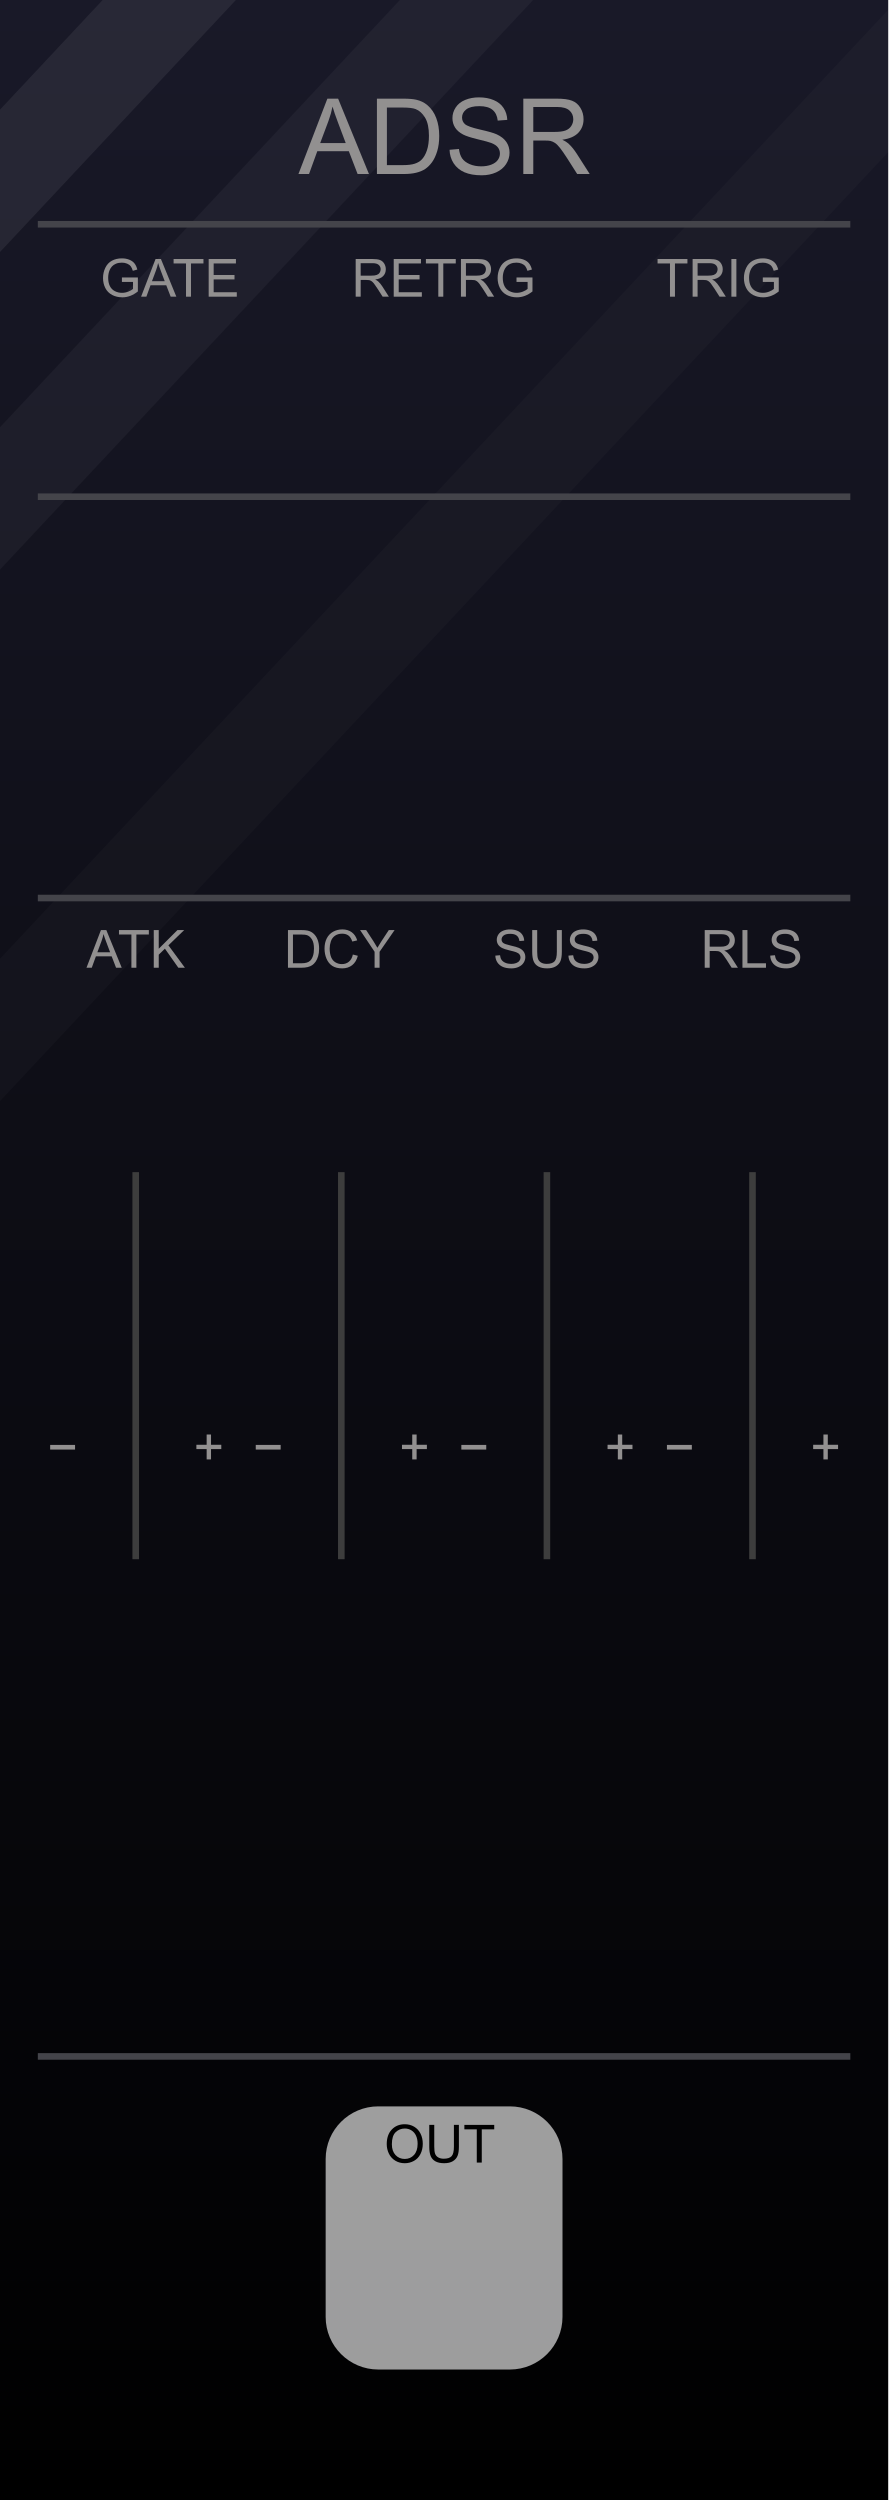
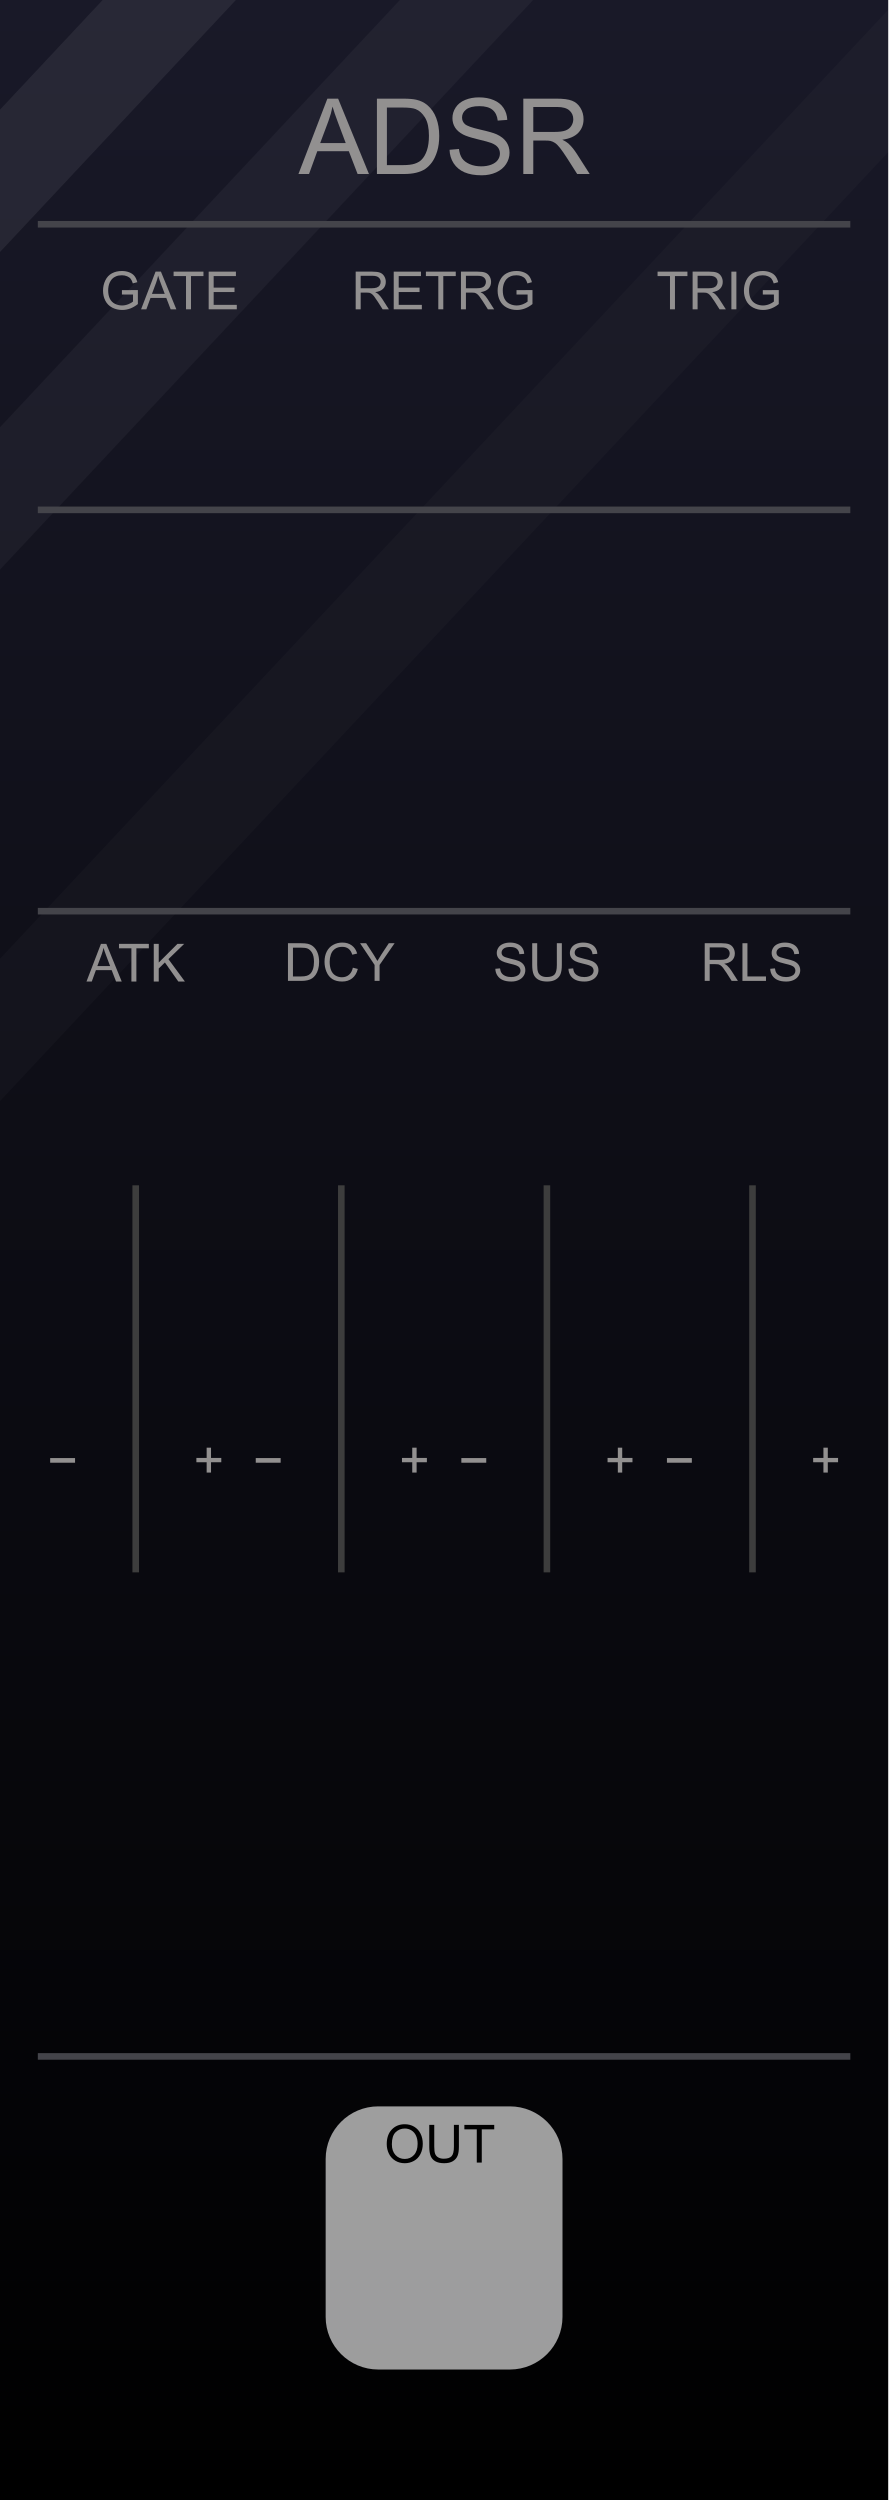
<svg xmlns="http://www.w3.org/2000/svg" xmlns:xlink="http://www.w3.org/1999/xlink" width="135" height="380" viewBox="0 0 135 380" version="1.1" id="svg234">
  <defs id="defs7">
    <linearGradient id="f579ce23-d3b6-4c4c-8ef7-aa63d04ab5fb" x1="67.5" x2="67.5" y2="380" gradientUnits="userSpaceOnUse">
      <stop offset="0" stop-color="#ebebeb" id="stop2" />
      <stop offset="1" stop-color="#e1e1e1" id="stop4" />
    </linearGradient>
    <linearGradient id="linearGradient22215-5">
      <stop style="stop-color:#000000;stop-opacity:1" offset="0" id="stop22211" />
      <stop style="stop-color:#191928;stop-opacity:1" offset="1" id="stop22213" />
    </linearGradient>
    <linearGradient id="SVGID_3_" gradientUnits="userSpaceOnUse" x1="520.135" y1="-5410.4" x2="530.864" y2="-5410.4" gradientTransform="rotate(90,-2442.45,-2960.45)">
      <stop offset="0.011" style="stop-color:#4C4C4C" id="stop45383" />
      <stop offset="0.67" style="stop-color:#3b3b3b;stop-opacity:0" id="stop45385" />
    </linearGradient>
    <linearGradient id="SVGID_1_" gradientUnits="userSpaceOnUse" x1="519" y1="-5410.4" x2="532" y2="-5410.4" gradientTransform="rotate(90,-2442.45,-2960.45)">
      <stop offset="0.006" style="stop-color:#303030" id="stop45369" />
      <stop offset="1" style="stop-color:#222222" id="stop45371" />
    </linearGradient>
    <linearGradient id="SVGID_2_" gradientUnits="userSpaceOnUse" x1="519.687" y1="-5410.4" x2="531.311" y2="-5410.4" gradientTransform="rotate(90,-2442.45,-2960.45)">
      <stop offset="0.011" style="stop-color:#636363" id="stop45376" />
      <stop offset="1" style="stop-color:#2B2B2B" id="stop45378" />
    </linearGradient>
    <linearGradient id="SVGID_3_-3" gradientUnits="userSpaceOnUse" x1="520.135" y1="-5410.4" x2="530.864" y2="-5410.4" gradientTransform="rotate(90,-2442.45,-2960.45)">
      <stop offset="0.011" style="stop-color:#4C4C4C" id="stop45383-1" />
      <stop offset="1" style="stop-color:#3B3B3B" id="stop45385-69" />
    </linearGradient>
    <linearGradient xlink:href="#linearGradient22215-5" id="linearGradient22217-5-1" x1="105" y1="380" x2="105" y2="0" gradientUnits="userSpaceOnUse" />
    <linearGradient xlink:href="#linearGradient22215-5" id="linearGradient9210" gradientUnits="userSpaceOnUse" x1="105" y1="380" x2="105" y2="0" />
  </defs>
  <g id="a880682b-bf4b-4195-9628-f8dfcc5b9c54" data-name="components" style="display:none">
    <rect id="ab5ee119-db88-4c0a-b544-98ddc49f703d" data-name="Screen" y="38.5" width="135" height="62.654" x="0" style="fill:#ffff00" />
    <circle id="a34a1070-e33c-4a7d-8dd8-80f7c67238fa" data-name="Gate#PJ301MPort" cx="51.5" cy="334" r="5" style="fill:#00ff00" />
    <circle id="e83a2553-394f-46c4-9dd4-69738d244869" data-name="Push#LEDLightBezel" cx="19.5" cy="334" r="5" style="fill:#ff0000" />
    <circle id="bd9d2beb-2c1f-450c-8925-25eba9ed4dd8" data-name="Retr#PJ301MPort" cx="83.5" cy="334" r="5" style="fill:#00ff00" />
    <circle id="b0fa041b-766d-483b-b0b4-46f0a3f397ff" data-name="Env#PJ301MPort" cx="115.509" cy="334" r="5" style="fill:#0000ff" />
    <circle id="fd381afe-4898-4e53-9d2a-61ff80d03859" data-name="AttCv#Trimpot" cx="19.5" cy="238" r="5" style="fill:#ff0000" />
    <circle id="a59e13db-6d78-4194-9b2c-dad609d67b41" data-name="Att#PJ301MPort" cx="19.5" cy="286.069" r="5" style="fill:#00ff00" />
    <circle id="b48371bf-e56b-460e-b438-9049a8146ac4" data-name="DecCv#Trimpot" cx="51.5" cy="238.082" r="5" style="fill:#ff0000" />
    <circle id="b9290d31-0c66-4f70-bbfd-31c2f29746b6" data-name="Dec#PJ301MPort" cx="51.5" cy="286" r="5" style="fill:#00ff00" />
    <circle id="aa240608-90f6-41f4-ac39-937ee32e1f97" data-name="SusCv#Trimpot" cx="83.5" cy="238" r="5" style="fill:#ff0000" />
    <circle id="be6d7bb0-e9e0-4688-9197-8579c00475b6" data-name="Sus#PJ301MPort" cx="83.5" cy="286.081" r="5" style="fill:#00ff00" />
    <circle id="a33e1a5d-e8e8-4217-b080-7016d4bc587c" data-name="RelCv#Trimpot" cx="115.509" cy="238" r="5" style="fill:#ff0000" />
    <circle id="a531fdcc-d68c-48e2-86f9-4653d46e4ffd" data-name="Rel#PJ301MPort" cx="115.509" cy="286.093" r="5" style="fill:#00ff00" />
    <circle id="b5946785-bde9-4a5c-ac97-d646335e921a" data-name="Att#LEDSlider" cx="19.5" cy="163.743" r="5" style="fill:#ff0000" />
    <circle id="b18e375d-9120-4c5a-a462-a8053e84cfc7" data-name="Dec#LEDSlider" cx="51.5" cy="163.743" r="5" style="fill:#ff0000" />
    <circle id="ab6655bd-993d-477d-a340-d9bc0aaa3841" data-name="Sus#LEDSlider" cx="83.5" cy="163.743" r="5" style="fill:#ff0000" />
    <circle id="b9b88a15-28d1-4553-a102-cc073da811f2" data-name="Rel#LEDSlider" cx="115.5" cy="163.743" r="5" style="fill:#ff0000" />
  </g>
  <g id="b3947816-d40f-41db-852f-d14f402c3ab2-9-4" data-name="FND BG" style="fill:url(#linearGradient22217-5-1);fill-opacity:1" transform="scale(1.285714,1)">
    <rect width="105" height="380" id="rect9-9-5-1" style="fill:url(#linearGradient9210);fill-opacity:1" x="0" y="0" />
  </g>
  <rect style="opacity:0.02;fill:#ffffff;stroke-width:0.638" id="rect18523-6" width="199.614" height="21.633" x="0" y="145.736" transform="matrix(0.6833506,-0.7300904,0,1,0,0)" />
  <path id="rect18523-8-7" style="opacity:0.04;fill:#ffffff;stroke-width:0.528" d="M 60.787,0 0,64.945 V 86.578 L 81.035,0 Z" />
  <path id="rect18523-8-8-5" style="opacity:0.07;fill:#ffffff;stroke-width:0.528" d="M 15.604,0 0,16.672 V 38.305 L 35.852,0 Z" />
  <rect style="fill:#44444a;fill-opacity:1;stroke-width:0.079" id="rect8523-8-1-0-7" width="123.5" height="1" x="5.75" y="33.588" />
  <rect style="fill:#44444a;fill-opacity:1;stroke-width:0.079" id="rect8523-8-1-1-8-2" width="123.5" height="1" x="5.75" y="312.076" />
  <g aria-label="ADSR" id="text14110-1-2-2-5" style="font-size:16px;line-height:1.25;fill:#929090" transform="translate(1.371094)">
    <path d="m 43.992,26.449 4.398,-11.453 h 1.633 l 4.688,11.453 h -1.727 l -1.336,-3.469 h -4.789 l -1.258,3.469 z m 3.305,-4.703 h 3.883 l -1.195,-3.172 q -0.547,-1.445 -0.812,-2.375 -0.219,1.102 -0.617,2.188 z" style="font-family:Arial;-inkscape-font-specification:Arial;text-align:center;text-anchor:middle" id="path39308" />
    <path d="M 55.922,26.449 V 14.996 h 3.945 q 1.336,0 2.039,0.164 0.984,0.227 1.68,0.82 0.906,0.766 1.352,1.961 0.453,1.188 0.453,2.719 0,1.305 -0.305,2.312 -0.305,1.008 -0.781,1.672 -0.477,0.656 -1.047,1.039 -0.562,0.375 -1.367,0.57 -0.797,0.195 -1.836,0.195 z M 57.438,25.097 h 2.445 q 1.133,0 1.773,-0.211 0.648,-0.211 1.031,-0.594 0.539,-0.539 0.836,-1.445 0.305,-0.914 0.305,-2.211 0,-1.797 -0.594,-2.758 -0.586,-0.969 -1.43,-1.297 -0.609,-0.234 -1.961,-0.234 H 57.438 Z" style="font-family:Arial;-inkscape-font-specification:Arial;text-align:center;text-anchor:middle" id="path39310" />
    <path d="m 66.961,22.769 1.43,-0.125 q 0.102,0.859 0.469,1.414 0.375,0.547 1.156,0.891 0.781,0.336 1.758,0.336 0.867,0 1.531,-0.258 0.664,-0.258 0.984,-0.703 0.328,-0.453 0.328,-0.984 0,-0.539 -0.312,-0.938 -0.312,-0.406 -1.031,-0.68 -0.461,-0.18 -2.039,-0.555 -1.578,-0.383 -2.211,-0.719 -0.82,-0.43 -1.227,-1.062 -0.398,-0.641 -0.398,-1.43 0,-0.867 0.492,-1.617 0.492,-0.758 1.438,-1.148 0.945,-0.391 2.102,-0.391 1.273,0 2.242,0.414 0.977,0.406 1.5,1.203 0.523,0.797 0.562,1.805 l -1.453,0.109 q -0.117,-1.086 -0.797,-1.641 -0.672,-0.555 -1.992,-0.555 -1.375,0 -2.008,0.508 -0.625,0.5 -0.625,1.211 0,0.617 0.445,1.016 0.438,0.398 2.281,0.82 1.852,0.414 2.539,0.727 1,0.461 1.477,1.172 0.477,0.703 0.477,1.625 0,0.914 -0.523,1.727 -0.523,0.805 -1.508,1.258 -0.977,0.445 -2.203,0.445 -1.555,0 -2.609,-0.453 -1.047,-0.453 -1.648,-1.359 -0.594,-0.914 -0.625,-2.062 z" style="font-family:Arial;-inkscape-font-specification:Arial;text-align:center;text-anchor:middle" id="path39312" />
    <path d="M 78.172,26.449 V 14.996 H 83.25 q 1.531,0 2.328,0.312 0.797,0.305 1.273,1.086 0.477,0.781 0.477,1.727 0,1.219 -0.789,2.055 -0.789,0.836 -2.438,1.062 0.602,0.289 0.914,0.57 0.664,0.609 1.258,1.523 l 1.992,3.117 h -1.906 L 84.844,24.066 q -0.664,-1.031 -1.094,-1.578 -0.43,-0.547 -0.773,-0.766 -0.336,-0.219 -0.688,-0.305 -0.258,-0.055 -0.844,-0.055 H 79.688 v 5.086 z M 79.688,20.051 h 3.258 q 1.039,0 1.625,-0.211 0.586,-0.219 0.891,-0.688 0.305,-0.477 0.305,-1.031 0,-0.812 -0.594,-1.336 -0.586,-0.523 -1.859,-0.523 h -3.625 z" style="font-family:Arial;-inkscape-font-specification:Arial;text-align:center;text-anchor:middle" id="path39314" />
  </g>
  <g id="g928" transform="translate(-7.6293945e-6)">
    <rect rx="8" y="320.168" x="49.5" height="40" width="36" id="rect25890-0-7-1-0-1-4" style="fill:#d0d0d0;fill-opacity:0.753" />
    <g style="font-size:8px;line-height:1.25;fill:#000000;fill-opacity:1" id="text14110-5-6-8-3-8-5-5-9" aria-label="OUT">
      <path id="path39490" style="font-family:Arial;-inkscape-font-specification:Arial;text-align:end;text-anchor:end;fill:#000000;fill-opacity:1" d="m 58.783,325.922 q 0,-1.426 0.766,-2.23 0.766,-0.809 1.977,-0.809 0.793,0 1.43,0.379 0.637,0.379 0.969,1.059 0.336,0.676 0.336,1.535 0,0.871 -0.352,1.559 -0.352,0.688 -0.996,1.043 -0.645,0.352 -1.391,0.352 -0.809,0 -1.445,-0.391 -0.637,-0.391 -0.965,-1.066 -0.328,-0.676 -0.328,-1.43 z m 0.781,0.012 q 0,1.035 0.555,1.633 0.559,0.594 1.398,0.594 0.855,0 1.406,-0.602 0.555,-0.602 0.555,-1.707 0,-0.699 -0.238,-1.219 -0.234,-0.523 -0.691,-0.809 -0.453,-0.289 -1.02,-0.289 -0.805,0 -1.387,0.555 -0.578,0.551 -0.578,1.844 z" />
      <path id="path39492" style="font-family:Arial;-inkscape-font-specification:Arial;text-align:end;text-anchor:end;fill:#000000;fill-opacity:1" d="m 68.994,322.984 h 0.758 v 3.309 q 0,0.863 -0.195,1.371 -0.195,0.508 -0.707,0.828 -0.508,0.316 -1.336,0.316 -0.805,0 -1.316,-0.277 -0.512,-0.277 -0.73,-0.801 -0.219,-0.527 -0.219,-1.438 v -3.309 h 0.758 v 3.305 q 0,0.746 0.137,1.102 0.141,0.352 0.477,0.543 0.34,0.191 0.828,0.191 0.836,0 1.191,-0.379 0.355,-0.379 0.355,-1.457 z" />
      <path id="path39494" style="font-family:Arial;-inkscape-font-specification:Arial;text-align:end;text-anchor:end;fill:#000000;fill-opacity:1" d="M 72.471,328.711 V 323.66 h -1.887 v -0.676 h 4.539 V 323.66 h -1.895 v 5.051 z" />
    </g>
  </g>
-   <g aria-label="ATK" id="text14110-5-6-7-9-6-2-1" style="font-size:8px;line-height:1.25;fill:#929090" transform="translate(1.896896)">
+   <g aria-label="ATK" id="text14110-5-6-7-9-6-2-1" style="font-size:8px;line-height:1.25;fill:#929090" transform="translate(1.896896,2.09808)">
    <path d="m 11.248,147.096 2.199,-5.727 h 0.816 l 2.344,5.727 h -0.863 l -0.668,-1.734 h -2.395 l -0.629,1.734 z m 1.652,-2.352 h 1.941 l -0.598,-1.586 q -0.273,-0.723 -0.406,-1.188 -0.109,0.551 -0.309,1.094 z" style="font-family:Arial;-inkscape-font-specification:Arial;text-align:center;text-anchor:middle" id="path39364" />
    <path d="m 18.076,147.096 v -5.051 h -1.887 v -0.676 h 4.539 v 0.676 h -1.895 v 5.051 z" style="font-family:Arial;-inkscape-font-specification:Arial;text-align:center;text-anchor:middle" id="path39366" />
    <path d="m 21.474,147.096 v -5.727 h 0.758 v 2.84 l 2.844,-2.84 h 1.027 l -2.402,2.32 2.508,3.406 h -1 l -2.039,-2.898 -0.938,0.914 v 1.984 z" style="font-family:Arial;-inkscape-font-specification:Arial;text-align:center;text-anchor:middle" id="path39368" />
  </g>
-   <g aria-label="DCY" id="text14110-5-6-7-9-6-2-1-0" style="font-size:8px;line-height:1.25;fill:#929090" transform="matrix(1.000004,0,0,1,0.8557132,0)">
+   <g aria-label="DCY" id="text14110-5-6-7-9-6-2-1-0" style="font-size:8px;line-height:1.25;fill:#929090" transform="matrix(1.000004,0,0,1,0.8557132,2)">
    <path d="m 42.914,147.096 v -5.727 h 1.973 q 0.668,0 1.02,0.082 0.492,0.113 0.84,0.41 0.453,0.383 0.676,0.98 0.227,0.594 0.227,1.359 0,0.652 -0.152,1.156 -0.152,0.504 -0.391,0.836 -0.238,0.328 -0.523,0.52 -0.281,0.188 -0.684,0.285 -0.398,0.098 -0.918,0.098 z m 0.758,-0.676 h 1.223 q 0.566,0 0.887,-0.105 0.324,-0.105 0.516,-0.297 0.27,-0.27 0.418,-0.723 0.152,-0.457 0.152,-1.105 0,-0.898 -0.297,-1.379 -0.293,-0.484 -0.715,-0.648 -0.305,-0.117 -0.98,-0.117 h -1.203 z" style="font-family:Arial;-inkscape-font-specification:Arial;text-align:center;text-anchor:middle" id="path39371" />
    <path d="m 52.777,145.088 0.758,0.191 q -0.238,0.934 -0.859,1.426 -0.617,0.488 -1.512,0.488 -0.926,0 -1.508,-0.375 -0.578,-0.379 -0.883,-1.094 -0.301,-0.715 -0.301,-1.535 0,-0.895 0.34,-1.559 0.344,-0.668 0.973,-1.012 0.633,-0.348 1.391,-0.348 0.859,0 1.445,0.438 0.586,0.438 0.816,1.23 l -0.746,0.176 q -0.199,-0.625 -0.578,-0.91 -0.379,-0.285 -0.953,-0.285 -0.66,0 -1.105,0.316 -0.441,0.316 -0.621,0.852 -0.18,0.531 -0.18,1.098 0,0.73 0.211,1.277 0.215,0.543 0.664,0.812 0.449,0.27 0.973,0.27 0.637,0 1.078,-0.367 0.441,-0.367 0.598,-1.09 z" style="font-family:Arial;-inkscape-font-specification:Arial;text-align:center;text-anchor:middle" id="path39373" />
    <path d="m 56.082,147.096 v -2.426 l -2.207,-3.301 h 0.922 l 1.129,1.727 q 0.312,0.484 0.582,0.969 0.258,-0.449 0.625,-1.012 l 1.109,-1.684 h 0.883 l -2.285,3.301 v 2.426 z" style="font-family:Arial;-inkscape-font-specification:Arial;text-align:center;text-anchor:middle" id="path39375" />
  </g>
-   <g aria-label="SUS" id="text14110-5-6-7-9-6-2-1-0-3" style="font-size:8px;line-height:1.25;fill:#929090" transform="translate(0.412489)">
+   <g aria-label="SUS" id="text14110-5-6-7-9-6-2-1-0-3" style="font-size:8px;line-height:1.25;fill:#929090" transform="translate(0.412489,2)">
    <path d="m 74.877,145.256 0.715,-0.062 q 0.051,0.43 0.234,0.707 0.188,0.273 0.578,0.445 0.391,0.168 0.879,0.168 0.434,0 0.766,-0.129 0.332,-0.129 0.492,-0.352 0.164,-0.227 0.164,-0.492 0,-0.27 -0.156,-0.469 -0.156,-0.203 -0.516,-0.34 -0.23,-0.09 -1.02,-0.277 -0.789,-0.191 -1.105,-0.359 -0.41,-0.215 -0.613,-0.531 -0.199,-0.32 -0.199,-0.715 0,-0.434 0.246,-0.809 0.246,-0.379 0.719,-0.574 0.473,-0.195 1.051,-0.195 0.637,0 1.121,0.207 0.488,0.203 0.75,0.602 0.262,0.398 0.281,0.902 l -0.727,0.055 q -0.059,-0.543 -0.398,-0.82 -0.336,-0.277 -0.996,-0.277 -0.688,0 -1.004,0.254 -0.312,0.25 -0.312,0.605 0,0.309 0.223,0.508 0.219,0.199 1.141,0.41 0.926,0.207 1.27,0.363 0.5,0.23 0.738,0.586 0.238,0.352 0.238,0.812 0,0.457 -0.262,0.863 -0.262,0.402 -0.754,0.629 -0.488,0.223 -1.102,0.223 -0.777,0 -1.305,-0.227 -0.523,-0.227 -0.824,-0.68 -0.297,-0.457 -0.312,-1.031 z" style="font-family:Arial;-inkscape-font-specification:Arial;text-align:center;text-anchor:middle" id="path39378" />
    <path d="m 84.228,141.369 h 0.758 v 3.309 q 0,0.863 -0.195,1.371 -0.195,0.508 -0.707,0.828 -0.508,0.316 -1.336,0.316 -0.805,0 -1.316,-0.277 -0.512,-0.277 -0.73,-0.801 -0.219,-0.527 -0.219,-1.438 v -3.309 h 0.758 v 3.305 q 0,0.746 0.137,1.102 0.141,0.352 0.477,0.543 0.34,0.191 0.828,0.191 0.836,0 1.191,-0.379 0.355,-0.379 0.355,-1.457 z" style="font-family:Arial;-inkscape-font-specification:Arial;text-align:center;text-anchor:middle" id="path39380" />
    <path d="m 85.99,145.256 0.715,-0.062 q 0.051,0.43 0.234,0.707 0.188,0.273 0.578,0.445 0.391,0.168 0.879,0.168 0.434,0 0.766,-0.129 0.332,-0.129 0.492,-0.352 0.164,-0.227 0.164,-0.492 0,-0.27 -0.156,-0.469 -0.156,-0.203 -0.516,-0.34 -0.23,-0.09 -1.02,-0.277 -0.789,-0.191 -1.105,-0.359 -0.41,-0.215 -0.613,-0.531 -0.199,-0.32 -0.199,-0.715 0,-0.434 0.246,-0.809 0.246,-0.379 0.719,-0.574 0.473,-0.195 1.051,-0.195 0.637,0 1.121,0.207 0.488,0.203 0.75,0.602 0.262,0.398 0.281,0.902 l -0.727,0.055 q -0.059,-0.543 -0.398,-0.82 -0.336,-0.277 -0.996,-0.277 -0.688,0 -1.004,0.254 -0.312,0.25 -0.312,0.605 0,0.309 0.223,0.508 0.219,0.199 1.141,0.41 0.926,0.207 1.27,0.363 0.5,0.23 0.738,0.586 0.238,0.352 0.238,0.812 0,0.457 -0.262,0.863 -0.262,0.402 -0.754,0.629 -0.488,0.223 -1.102,0.223 -0.777,0 -1.305,-0.227 -0.523,-0.227 -0.824,-0.68 -0.297,-0.457 -0.312,-1.031 z" style="font-family:Arial;-inkscape-font-specification:Arial;text-align:center;text-anchor:middle" id="path39382" />
  </g>
-   <g id="g942">
+   <g id="g942" transform="translate(0,2)">
    <g id="g963" transform="translate(-62.28146,-0.3172607)">
      <g aria-label="+" id="text14110-5-6-7-7-9-4-49-6-1" style="font-size:8px;line-height:1.25;fill:#929090" transform="matrix(1.000992,0,0,1,175.1179,67.98259)">
        <path d="m -81.345,154.166 v -1.57 h -1.559 v -0.656 h 1.559 v -1.559 h 0.664 v 1.559 h 1.559 v 0.656 h -1.559 v 1.57 z" style="font-family:Arial;-inkscape-font-specification:Arial" id="path14657-02-7-3-2" />
      </g>
      <g aria-label="-" id="text14110-5-6-7-7-9-1-5-5-1-6" style="font-size:8px;line-height:1.25;fill:#929090" transform="matrix(1.752193,0,0,1,261.1243,68.08323)">
        <path d="m -109.131,152.568 v -0.707 h 2.16 v 0.707 z" style="font-family:Arial;-inkscape-font-specification:Arial" id="path14660-28-35-0-0" />
      </g>
      <rect style="fill:#3d3d3d;fill-opacity:1;fill-rule:nonzero;stroke:none;stroke-width:0.943;stroke-opacity:1" id="rect58277-7-2-25-7-8" width="58.833" height="1" x="-237.317" y="82.411" transform="rotate(-90)" />
    </g>
    <g transform="translate(-31.03146,-0.3172607)" id="g963-0">
      <g aria-label="+" id="text14110-5-6-7-7-9-4-49-6-1-8" style="font-size:8px;line-height:1.25;fill:#929090" transform="matrix(1.000992,0,0,1,175.1179,67.98259)">
        <path d="m -81.345,154.166 v -1.57 h -1.559 v -0.656 h 1.559 v -1.559 h 0.664 v 1.559 h 1.559 v 0.656 h -1.559 v 1.57 z" style="font-family:Arial;-inkscape-font-specification:Arial" id="path14657-02-7-3-2-8" />
      </g>
      <g aria-label="-" id="text14110-5-6-7-7-9-1-5-5-1-6-5" style="font-size:8px;line-height:1.25;fill:#929090" transform="matrix(1.752193,0,0,1,261.1243,68.08323)">
        <path d="m -109.131,152.568 v -0.707 h 2.16 v 0.707 z" style="font-family:Arial;-inkscape-font-specification:Arial" id="path14660-28-35-0-0-0" />
      </g>
      <rect style="fill:#3d3d3d;fill-opacity:1;fill-rule:nonzero;stroke:none;stroke-width:0.943;stroke-opacity:1" id="rect58277-7-2-25-7-8-9" width="58.833" height="1" x="-237.317" y="82.411" transform="rotate(-90)" />
    </g>
  </g>
-   <g aria-label="RLS" id="text14110-5-6-7-9-6-2-1-0-3-6" style="font-size:8px;line-height:1.25;fill:#929090" transform="translate(-0.47239)">
+   <g aria-label="RLS" id="text14110-5-6-7-9-6-2-1-0-3-6" style="font-size:8px;line-height:1.25;fill:#929090" transform="translate(-0.47239,2)">
    <path d="m 107.589,147.096 v -5.727 h 2.539 q 0.766,0 1.164,0.156 0.398,0.152 0.637,0.543 0.238,0.391 0.238,0.863 0,0.609 -0.395,1.027 -0.395,0.418 -1.219,0.531 0.301,0.145 0.457,0.285 0.332,0.305 0.629,0.762 l 0.996,1.559 h -0.953 l -0.758,-1.191 q -0.332,-0.516 -0.547,-0.789 -0.215,-0.273 -0.387,-0.383 -0.168,-0.109 -0.344,-0.152 -0.129,-0.027 -0.422,-0.027 h -0.879 v 2.543 z m 0.758,-3.199 h 1.629 q 0.52,0 0.812,-0.105 0.293,-0.109 0.445,-0.344 0.152,-0.238 0.152,-0.516 0,-0.406 -0.297,-0.668 -0.293,-0.262 -0.93,-0.262 h -1.812 z" style="font-family:Arial;-inkscape-font-specification:Arial;text-align:center;text-anchor:middle" id="path39385" />
    <path d="m 113.324,147.096 v -5.727 h 0.758 v 5.051 h 2.82 v 0.676 z" style="font-family:Arial;-inkscape-font-specification:Arial;text-align:center;text-anchor:middle" id="path39387" />
    <path d="m 117.546,145.256 0.715,-0.062 q 0.051,0.43 0.234,0.707 0.188,0.273 0.578,0.445 0.391,0.168 0.879,0.168 0.434,0 0.766,-0.129 0.332,-0.129 0.492,-0.352 0.164,-0.227 0.164,-0.492 0,-0.27 -0.156,-0.469 -0.156,-0.203 -0.516,-0.34 -0.23,-0.09 -1.02,-0.277 -0.789,-0.191 -1.105,-0.359 -0.41,-0.215 -0.613,-0.531 -0.199,-0.32 -0.199,-0.715 0,-0.434 0.246,-0.809 0.246,-0.379 0.719,-0.574 0.473,-0.195 1.051,-0.195 0.637,0 1.121,0.207 0.488,0.203 0.75,0.602 0.262,0.398 0.281,0.902 l -0.727,0.055 q -0.059,-0.543 -0.398,-0.82 -0.336,-0.277 -0.996,-0.277 -0.688,0 -1.004,0.254 -0.312,0.25 -0.312,0.605 0,0.309 0.223,0.508 0.219,0.199 1.141,0.41 0.926,0.207 1.27,0.363 0.5,0.23 0.738,0.586 0.238,0.352 0.238,0.812 0,0.457 -0.262,0.863 -0.262,0.402 -0.754,0.629 -0.488,0.223 -1.102,0.223 -0.777,0 -1.305,-0.227 -0.523,-0.227 -0.824,-0.68 -0.297,-0.457 -0.312,-1.031 z" style="font-family:Arial;-inkscape-font-specification:Arial;text-align:center;text-anchor:middle" id="path39389" />
  </g>
-   <g aria-label="TRIG" id="text14110-5-6-7-9-6-3-9-8-2" style="font-size:8px;line-height:1.25;fill:#929090" transform="translate(-1.00377)">
+   <g aria-label="TRIG" id="text14110-5-6-7-9-6-3-9-8-2" style="font-size:8px;line-height:1.25;fill:#929090" transform="translate(-1.00377,1.919452)">
    <path d="m 102.84,45.096 v -5.051 h -1.887 v -0.676 h 4.539 v 0.676 h -1.895 v 5.051 z" style="font-family:Arial;-inkscape-font-specification:Arial;text-align:center;text-anchor:middle" id="path39337" />
    <path d="m 106.282,45.096 v -5.727 h 2.539 q 0.766,0 1.164,0.156 0.398,0.152 0.637,0.543 0.238,0.391 0.238,0.863 0,0.609 -0.395,1.027 -0.395,0.418 -1.219,0.531 0.301,0.145 0.457,0.285 0.332,0.305 0.629,0.762 l 0.996,1.559 h -0.953 l -0.758,-1.191 q -0.332,-0.516 -0.547,-0.789 -0.215,-0.273 -0.387,-0.383 -0.168,-0.109 -0.344,-0.152 -0.129,-0.027 -0.422,-0.027 h -0.879 v 2.543 z m 0.758,-3.199 h 1.629 q 0.52,0 0.812,-0.105 0.293,-0.109 0.445,-0.344 0.152,-0.238 0.152,-0.516 0,-0.406 -0.297,-0.668 -0.293,-0.262 -0.93,-0.262 h -1.812 z" style="font-family:Arial;-inkscape-font-specification:Arial;text-align:center;text-anchor:middle" id="path39339" />
    <path d="m 112.176,45.096 v -5.727 h 0.758 v 5.727 z" style="font-family:Arial;-inkscape-font-specification:Arial;text-align:center;text-anchor:middle" id="path39341" />
    <path d="m 116.95,42.85 v -0.672 l 2.426,-0.004 v 2.125 q -0.559,0.445 -1.152,0.672 -0.594,0.223 -1.219,0.223 -0.844,0 -1.535,-0.359 -0.688,-0.363 -1.039,-1.047 -0.352,-0.684 -0.352,-1.527 0,-0.836 0.348,-1.559 0.352,-0.727 1.008,-1.078 0.656,-0.352 1.512,-0.352 0.621,0 1.121,0.203 0.504,0.199 0.789,0.559 0.285,0.359 0.434,0.938 l -0.684,0.188 q -0.129,-0.438 -0.32,-0.688 -0.191,-0.25 -0.547,-0.398 -0.355,-0.152 -0.789,-0.152 -0.52,0 -0.898,0.16 -0.379,0.156 -0.613,0.414 -0.23,0.258 -0.359,0.566 -0.219,0.531 -0.219,1.152 0,0.766 0.262,1.281 0.266,0.516 0.77,0.766 0.504,0.25 1.07,0.25 0.492,0 0.961,-0.188 0.469,-0.191 0.711,-0.406 v -1.066 z" style="font-family:Arial;-inkscape-font-specification:Arial;text-align:center;text-anchor:middle" id="path39343" />
  </g>
-   <g aria-label="GATE" id="text14110-5-6-7-9-6-3-9-8-6-1" style="font-size:8px;line-height:1.25;fill:#929090" transform="translate(0.551945)">
+   <g aria-label="GATE" id="text14110-5-6-7-9-6-3-9-8-6-1" style="font-size:8px;line-height:1.25;fill:#929090" transform="translate(0.551945,1.919452)">
    <path d="m 17.979,42.85 v -0.672 l 2.426,-0.004 v 2.125 q -0.559,0.445 -1.152,0.672 -0.594,0.223 -1.219,0.223 -0.844,0 -1.535,-0.359 -0.688,-0.363 -1.039,-1.047 -0.352,-0.684 -0.352,-1.527 0,-0.836 0.348,-1.559 0.352,-0.727 1.008,-1.078 0.656,-0.352 1.512,-0.352 0.621,0 1.121,0.203 0.504,0.199 0.789,0.559 0.285,0.359 0.434,0.938 l -0.684,0.188 q -0.129,-0.438 -0.32,-0.688 -0.191,-0.25 -0.547,-0.398 -0.355,-0.152 -0.789,-0.152 -0.52,0 -0.898,0.16 -0.379,0.156 -0.613,0.414 -0.23,0.258 -0.359,0.566 -0.219,0.531 -0.219,1.152 0,0.766 0.262,1.281 0.266,0.516 0.77,0.766 0.504,0.25 1.07,0.25 0.492,0 0.961,-0.188 0.469,-0.191 0.711,-0.406 v -1.066 z" style="font-family:Arial;-inkscape-font-specification:Arial;text-align:center;text-anchor:middle" id="path39317" />
    <path d="m 20.893,45.096 2.199,-5.727 h 0.816 l 2.344,5.727 h -0.863 l -0.668,-1.734 h -2.395 l -0.629,1.734 z m 1.652,-2.352 h 1.941 l -0.598,-1.586 q -0.273,-0.723 -0.406,-1.188 -0.109,0.551 -0.309,1.094 z" style="font-family:Arial;-inkscape-font-specification:Arial;text-align:center;text-anchor:middle" id="path39319" />
    <path d="m 27.721,45.096 v -5.051 h -1.887 v -0.676 h 4.539 v 0.676 h -1.895 v 5.051 z" style="font-family:Arial;-inkscape-font-specification:Arial;text-align:center;text-anchor:middle" id="path39321" />
    <path d="m 31.167,45.096 v -5.727 h 4.141 v 0.676 h -3.383 v 1.754 h 3.168 v 0.672 h -3.168 v 1.949 h 3.516 v 0.676 z" style="font-family:Arial;-inkscape-font-specification:Arial;text-align:center;text-anchor:middle" id="path39323" />
  </g>
-   <g aria-label="RETRG" id="text14110-5-6-7-9-6-3-9-8-6-7-1" style="font-size:8px;line-height:1.25;fill:#929090" transform="translate(-1.110008)">
+   <g aria-label="RETRG" id="text14110-5-6-7-9-6-3-9-8-6-7-1" style="font-size:8px;line-height:1.25;fill:#929090" transform="translate(-1.110008,1.919452)">
    <path d="m 55.174,45.096 v -5.727 h 2.539 q 0.766,0 1.164,0.156 0.398,0.152 0.637,0.543 0.238,0.391 0.238,0.863 0,0.609 -0.395,1.027 -0.395,0.418 -1.219,0.531 0.301,0.145 0.457,0.285 0.332,0.305 0.629,0.762 l 0.996,1.559 H 59.268 L 58.51,43.904 Q 58.178,43.389 57.964,43.115 57.749,42.842 57.577,42.733 57.409,42.623 57.233,42.58 57.104,42.553 56.811,42.553 h -0.879 v 2.543 z m 0.758,-3.199 h 1.629 q 0.52,0 0.812,-0.105 0.293,-0.109 0.445,-0.344 0.152,-0.238 0.152,-0.516 0,-0.406 -0.297,-0.668 -0.293,-0.262 -0.93,-0.262 h -1.812 z" style="font-family:Arial;-inkscape-font-specification:Arial;text-align:center;text-anchor:middle" id="path39326" />
    <path d="m 60.956,45.096 v -5.727 h 4.141 v 0.676 h -3.383 v 1.754 h 3.168 v 0.672 h -3.168 v 1.949 h 3.516 v 0.676 z" style="font-family:Arial;-inkscape-font-specification:Arial;text-align:center;text-anchor:middle" id="path39328" />
    <path d="m 67.733,45.096 v -5.051 h -1.887 v -0.676 h 4.539 v 0.676 h -1.895 v 5.051 z" style="font-family:Arial;-inkscape-font-specification:Arial;text-align:center;text-anchor:middle" id="path39330" />
    <path d="m 71.174,45.096 v -5.727 h 2.539 q 0.766,0 1.164,0.156 0.398,0.152 0.637,0.543 0.238,0.391 0.238,0.863 0,0.609 -0.395,1.027 -0.395,0.418 -1.219,0.531 0.301,0.145 0.457,0.285 0.332,0.305 0.629,0.762 l 0.996,1.559 H 75.268 L 74.51,43.904 Q 74.178,43.389 73.964,43.115 73.749,42.842 73.577,42.733 73.409,42.623 73.233,42.58 73.104,42.553 72.811,42.553 h -0.879 v 2.543 z m 0.758,-3.199 h 1.629 q 0.52,0 0.812,-0.105 0.293,-0.109 0.445,-0.344 0.152,-0.238 0.152,-0.516 0,-0.406 -0.297,-0.668 -0.293,-0.262 -0.93,-0.262 h -1.812 z" style="font-family:Arial;-inkscape-font-specification:Arial;text-align:center;text-anchor:middle" id="path39332" />
    <path d="m 79.62,42.85 v -0.672 l 2.426,-0.004 v 2.125 q -0.559,0.445 -1.152,0.672 -0.594,0.223 -1.219,0.223 -0.844,0 -1.535,-0.359 -0.688,-0.363 -1.039,-1.047 -0.352,-0.684 -0.352,-1.527 0,-0.836 0.348,-1.559 0.352,-0.727 1.008,-1.078 0.656,-0.352 1.512,-0.352 0.621,0 1.121,0.203 0.504,0.199 0.789,0.559 0.285,0.359 0.434,0.938 l -0.684,0.188 q -0.129,-0.438 -0.32,-0.688 -0.191,-0.25 -0.547,-0.398 -0.355,-0.152 -0.789,-0.152 -0.52,0 -0.898,0.16 -0.379,0.156 -0.613,0.414 -0.23,0.258 -0.359,0.566 -0.219,0.531 -0.219,1.152 0,0.766 0.262,1.281 0.266,0.516 0.77,0.766 0.504,0.25 1.07,0.25 0.492,0 0.961,-0.188 0.469,-0.191 0.711,-0.406 v -1.066 z" style="font-family:Arial;-inkscape-font-specification:Arial;text-align:center;text-anchor:middle" id="path39334" />
  </g>
-   <g transform="translate(0.2185393,-0.3172607)" id="g963-3">
+   <g transform="translate(0.2185393,1.682739)" id="g963-3">
    <g aria-label="+" id="text14110-5-6-7-7-9-4-49-6-1-85" style="font-size:8px;line-height:1.25;fill:#929090" transform="matrix(1.000992,0,0,1,175.1179,67.98259)">
      <path d="m -81.345,154.166 v -1.57 h -1.559 v -0.656 h 1.559 v -1.559 h 0.664 v 1.559 h 1.559 v 0.656 h -1.559 v 1.57 z" style="font-family:Arial;-inkscape-font-specification:Arial" id="path14657-02-7-3-2-6" />
    </g>
    <g aria-label="-" id="text14110-5-6-7-7-9-1-5-5-1-6-1" style="font-size:8px;line-height:1.25;fill:#929090" transform="matrix(1.752193,0,0,1,261.1243,68.08323)">
      <path d="m -109.131,152.568 v -0.707 h 2.16 v 0.707 z" style="font-family:Arial;-inkscape-font-specification:Arial" id="path14660-28-35-0-0-1" />
    </g>
    <rect style="fill:#3d3d3d;fill-opacity:1;fill-rule:nonzero;stroke:none;stroke-width:0.943;stroke-opacity:1" id="rect58277-7-2-25-7-8-5" width="58.833" height="1" x="-237.317" y="82.411" transform="rotate(-90)" />
  </g>
-   <g transform="translate(31.46854,-0.3172607)" id="g963-4">
+   <g transform="translate(31.46854,1.682739)" id="g963-4">
    <g aria-label="+" id="text14110-5-6-7-7-9-4-49-6-1-81" style="font-size:8px;line-height:1.25;fill:#929090" transform="matrix(1.000992,0,0,1,175.1179,67.98259)">
      <path d="m -81.345,154.166 v -1.57 h -1.559 v -0.656 h 1.559 v -1.559 h 0.664 v 1.559 h 1.559 v 0.656 h -1.559 v 1.57 z" style="font-family:Arial;-inkscape-font-specification:Arial" id="path14657-02-7-3-2-0" />
    </g>
    <g aria-label="-" id="text14110-5-6-7-7-9-1-5-5-1-6-3" style="font-size:8px;line-height:1.25;fill:#929090" transform="matrix(1.752193,0,0,1,261.1243,68.08323)">
      <path d="m -109.131,152.568 v -0.707 h 2.16 v 0.707 z" style="font-family:Arial;-inkscape-font-specification:Arial" id="path14660-28-35-0-0-04" />
    </g>
    <rect style="fill:#3d3d3d;fill-opacity:1;fill-rule:nonzero;stroke:none;stroke-width:0.943;stroke-opacity:1" id="rect58277-7-2-25-7-8-4" width="58.833" height="1" x="-237.317" y="82.411" transform="rotate(-90)" />
  </g>
-   <rect style="fill:#44444a;fill-opacity:1;stroke-width:0.079" id="rect8523-8-1-0-7-2" width="123.5" height="1" x="5.75" y="136" />
-   <rect style="fill:#44444a;fill-opacity:1;stroke-width:0.079" id="rect8523-8-1-0-7-2-8" width="123.5" height="1" x="5.75" y="75" />
+   <rect style="fill:#44444a;fill-opacity:1;stroke-width:0.079" id="rect8523-8-1-0-7-2" width="123.5" height="1" x="5.75" y="138" />
+   <rect style="fill:#44444a;fill-opacity:1;stroke-width:0.079" id="rect8523-8-1-0-7-2-8" width="123.5" height="1" x="5.75" y="77" />
</svg>
